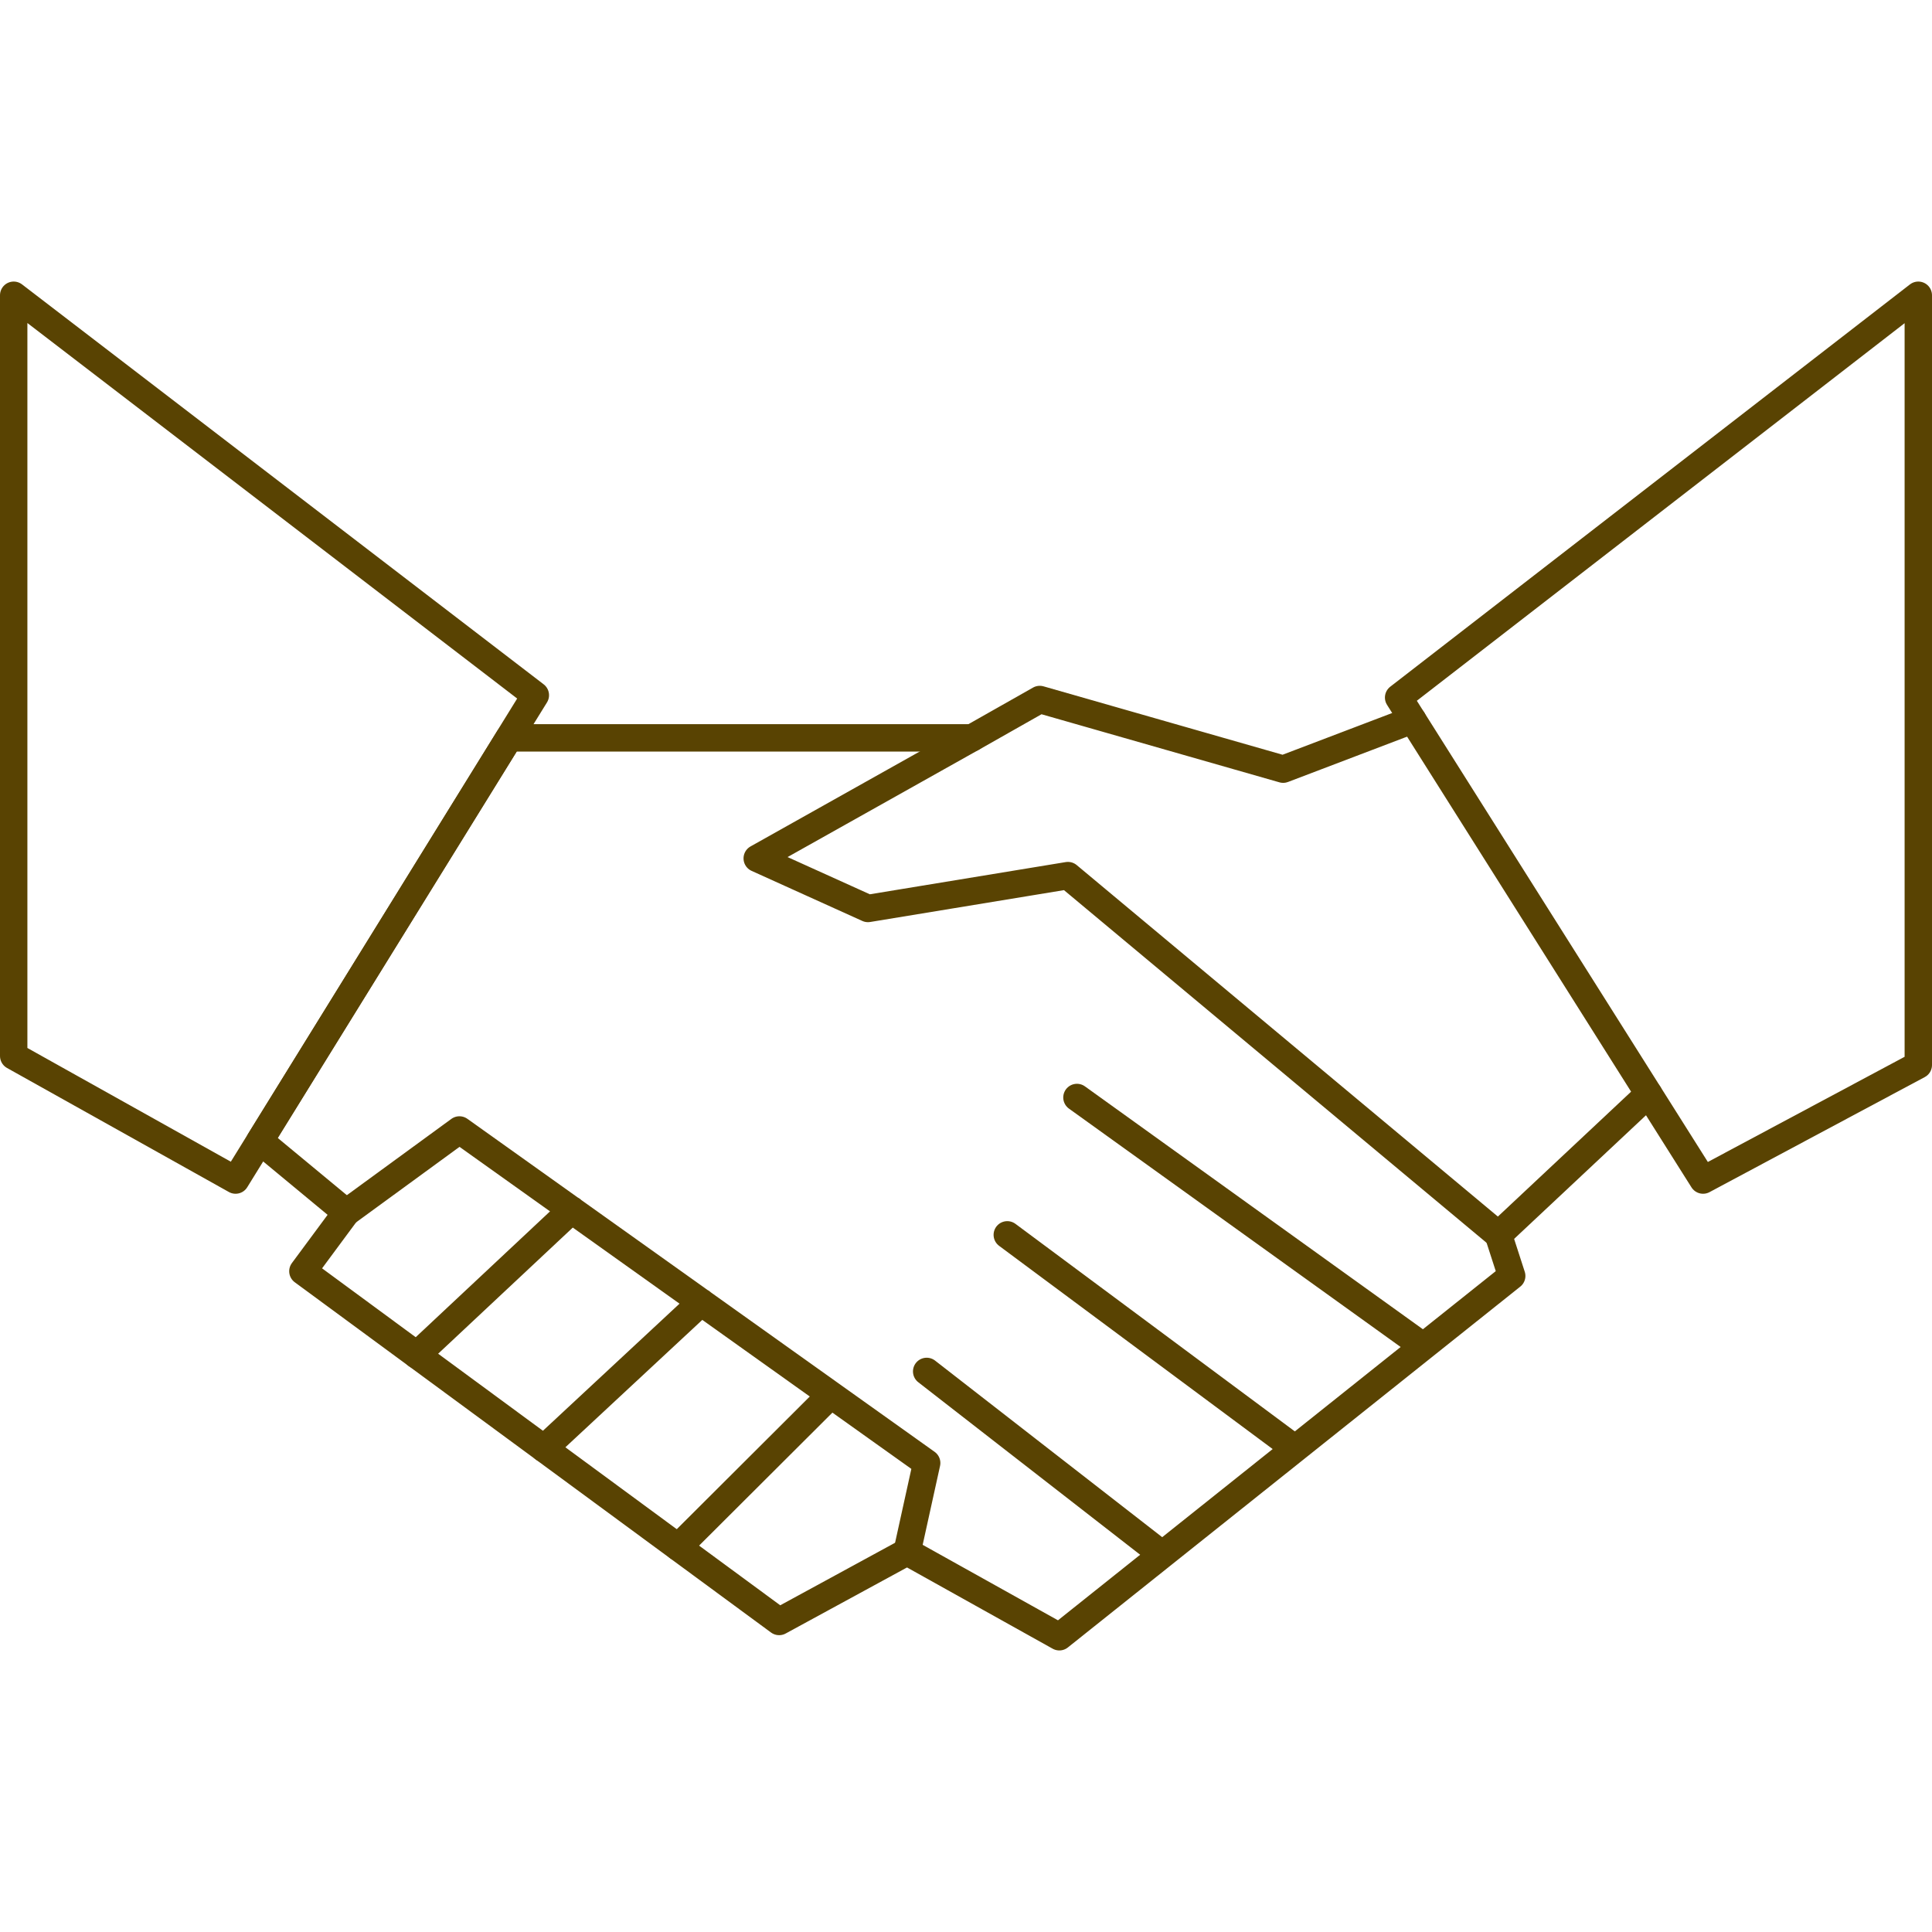
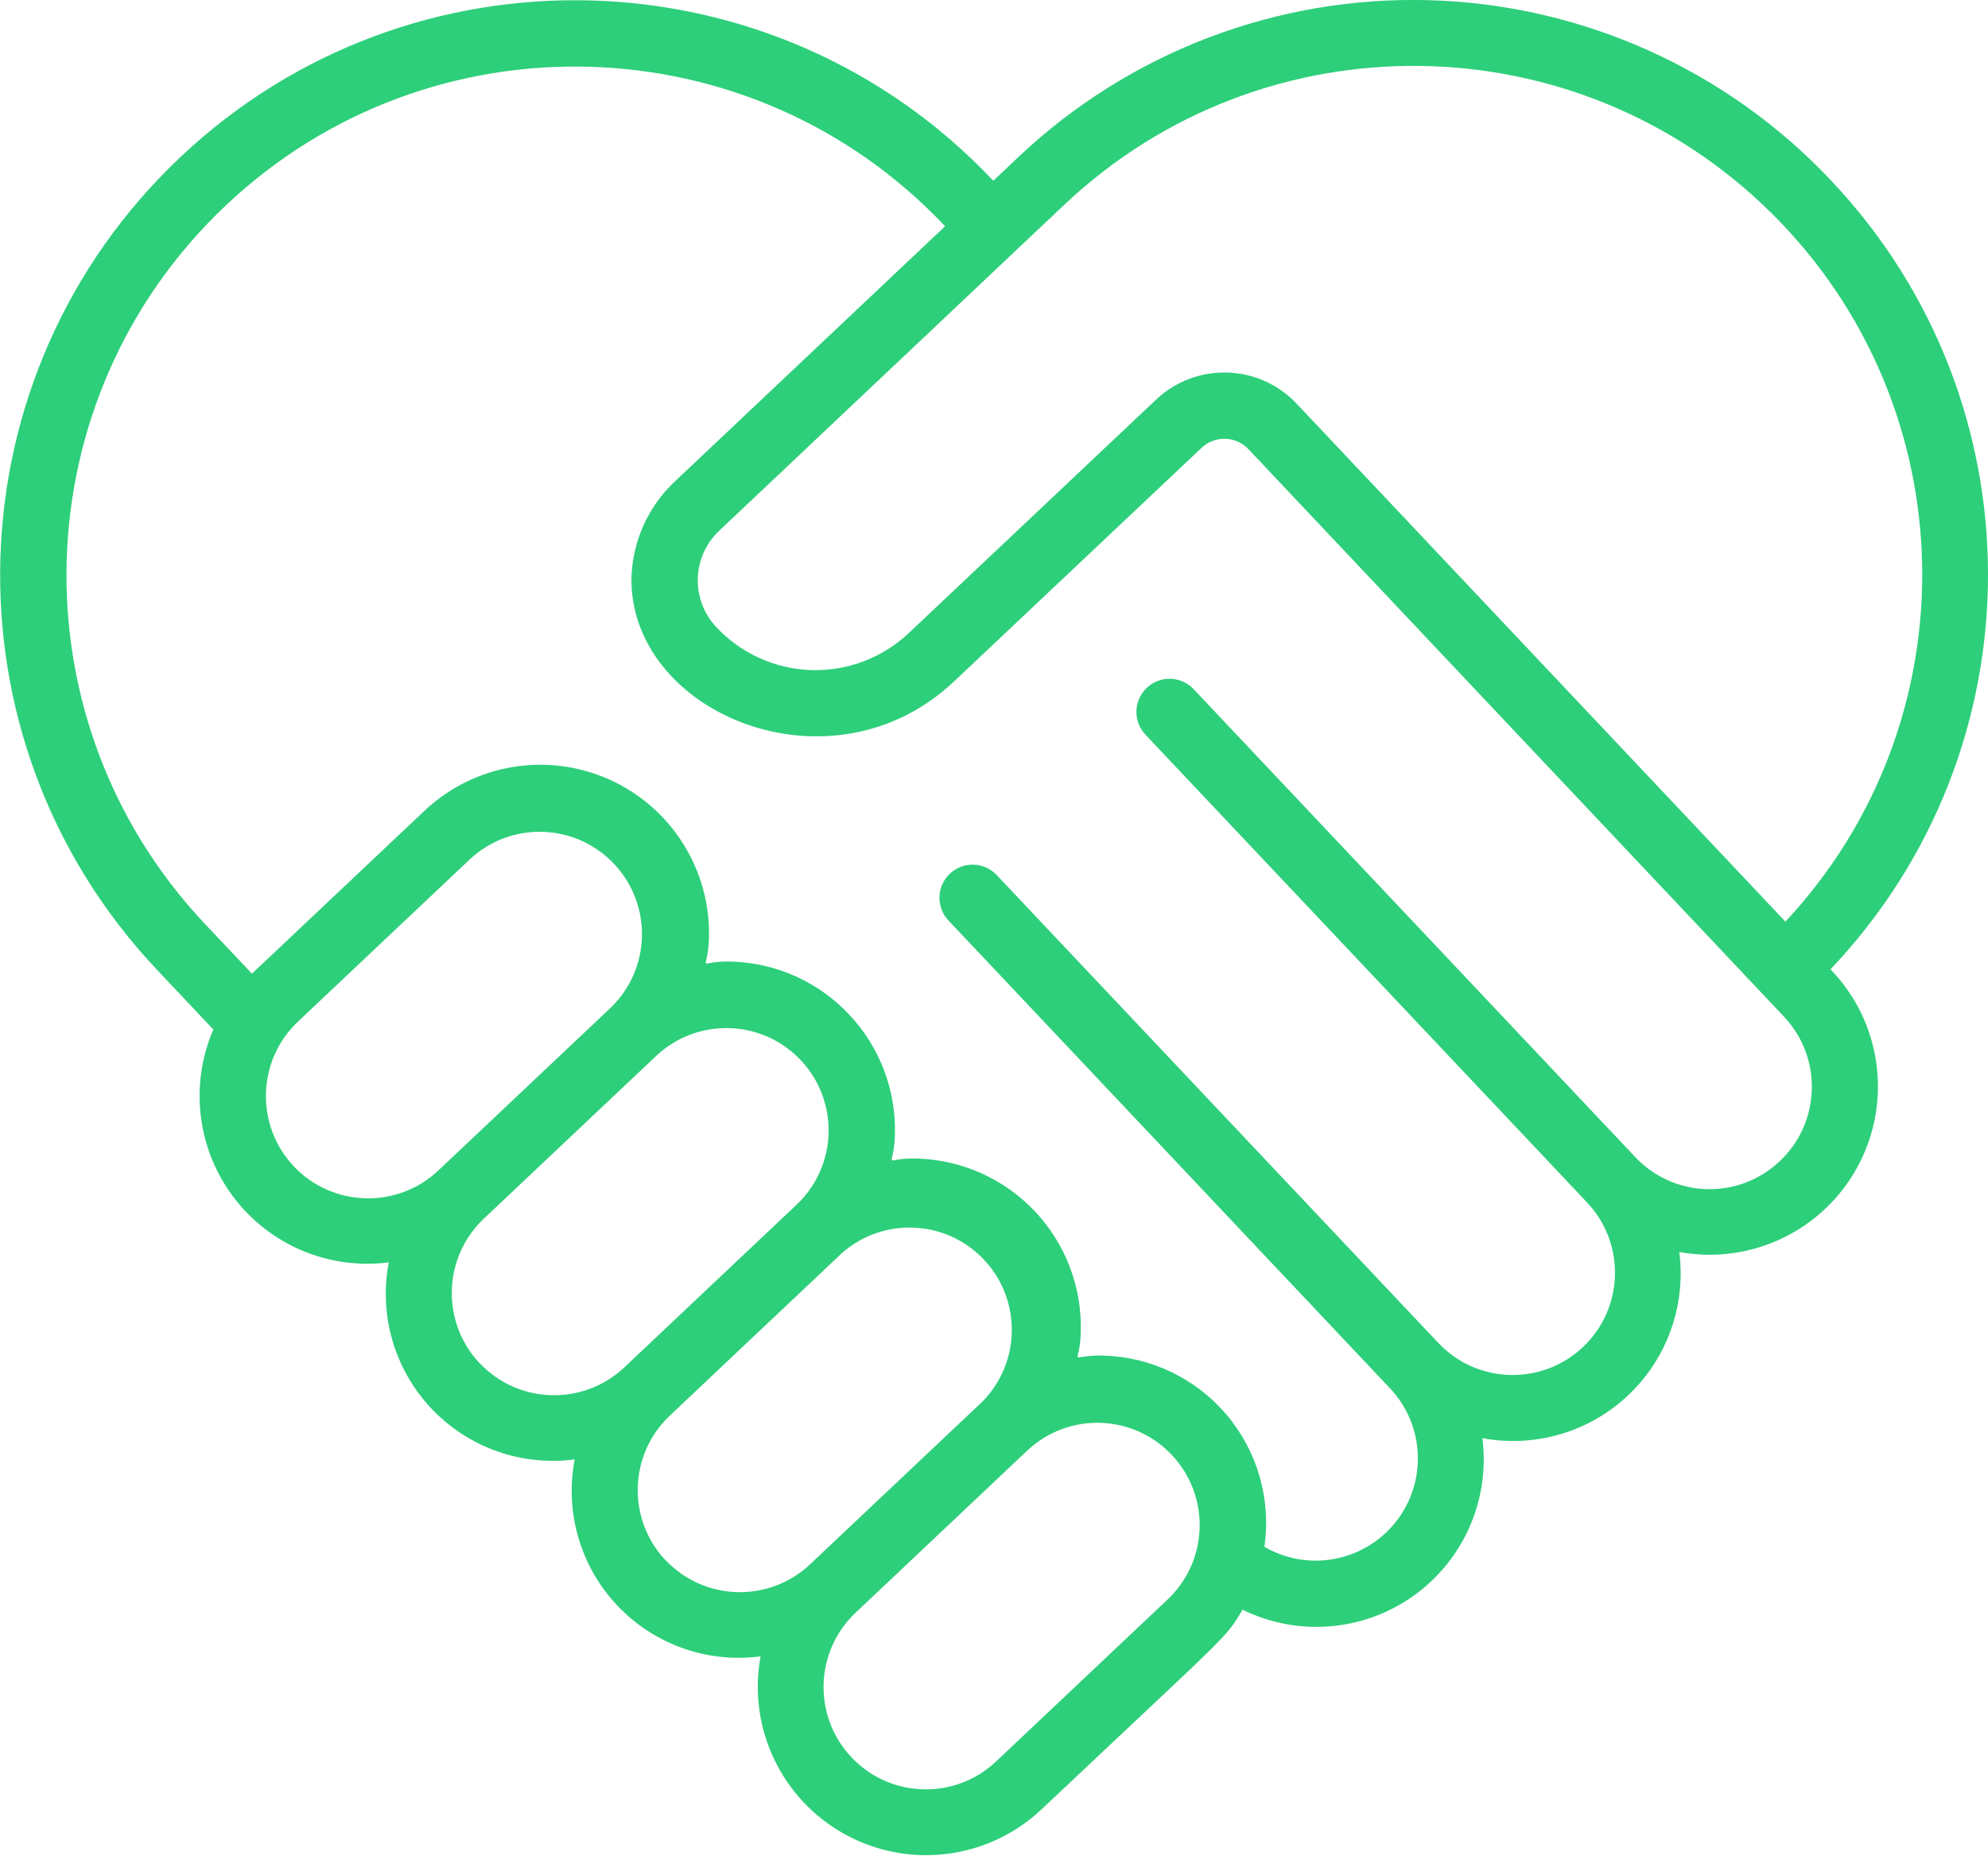
- <svg xmlns="http://www.w3.org/2000/svg" width="100" height="100" viewBox="0 0 493.7 349.8">
-   <path fill="none" stroke="#594302" stroke-width="7" stroke-linecap="round" stroke-linejoin="round" stroke-miterlimit="10" d="M3.5 3.5v194.4l56.7 31.7 76.6-123.9zm486.7 0v196.7l-55 29.4-77.8-123.3z" />
-   <path fill="none" stroke="#594302" stroke-width="7" stroke-linecap="round" stroke-linejoin="round" stroke-miterlimit="10" d="M361 112l-33.1 12.6-62.2-17.8-17.3 9.8-54.9 30.8 28.3 12.8 51.1-8.4 110 91.8 38.4-36" />
-   <path fill="none" stroke="#594302" stroke-width="7" stroke-linecap="round" stroke-linejoin="round" stroke-miterlimit="10" d="M248.4 116.6H130.1l-63.7 103 22.1 18.3-11.1 15 121.7 89.5 32.7-17.8 38.9 21.7 115.6-92.2-3.4-10.5m-107.7-35.1l88.5 63.6m-106.3-28.5l73.5 54.6m-94.1-19.7l60.2 46.8" />
-   <path fill="none" stroke="#594302" stroke-width="7" stroke-linecap="round" stroke-linejoin="round" stroke-miterlimit="10" d="M88.5 237.9l28.9-21.1 119.4 85.1-5 22.7m-125.3-50.3l39.6-37.1m33.1 23.6L139 298.2m73.3-13.7l-39 38.9" />
+ <svg xmlns="http://www.w3.org/2000/svg" viewBox="0 0 60 56">
+   <path fill="#2dcf7a" id="Shape" d="M55.267 6.451a17.332 17.332 0 00-24.529-.713l-.759.717C23.405-.517 12.425-.84 5.453 5.733-1.52 12.307-1.843 23.288 4.73 30.26l1.709 1.811a5.063 5.063 0 005.295 7.029 5.039 5.039 0 005.611 5.946 5.038 5.038 0 005.61 5.945 5.08 5.08 0 008.479 4.618c5.707-5.388 5.528-5.119 6.067-6.027a5.05 5.05 0 007.238-5.178 5.054 5.054 0 005.943-5.618 5.079 5.079 0 004.564-8.531c6.332-6.668 6.34-17.125.02-23.804zM8.866 36.2a3.093 3.093 0 01.126-4.366l5.2-4.91a3.088 3.088 0 014.238 4.492l-5.2 4.91a3.09 3.09 0 01-4.364-.126zm5.611 5.946a3.091 3.091 0 01.126-4.366l5.2-4.91a3.087 3.087 0 014.237 4.491l-5.2 4.911a3.091 3.091 0 01-4.363-.131zm5.61 5.945a3.092 3.092 0 01.127-4.365l5.2-4.91a3.087 3.087 0 014.238 4.484l-5.2 4.91a3.088 3.088 0 01-4.365-.124zm9.975 6.072a3.087 3.087 0 11-4.238-4.491l5.2-4.911a3.088 3.088 0 014.238 4.492zm23.653-18.117a3.079 3.079 0 01-4.363-.126L36.026 21.8a1 1 0 00-1.455 1.373L47.9 37.292a3.087 3.087 0 11-4.49 4.239L30.082 27.41a1 1 0 10-1.455 1.373L41.951 42.9a3.084 3.084 0 01-3.79 4.785 5.048 5.048 0 00-4.87-5.772c-1.1-.029-.7.387-.672-.713a5.085 5.085 0 00-4.938-5.233c-1.1-.035-.705.4-.672-.713a5.087 5.087 0 00-4.939-5.233c-1.107-.031-.705.409-.672-.713a5.093 5.093 0 00-8.577-3.847c-7.15 6.749-4.683 4.423-5.216 4.926l-1.418-1.5C.372 22.719.658 13.005 6.827 7.189c6.168-5.815 15.882-5.528 21.697.64l-8.19 7.734a4.151 4.151 0 00-1.275 2.837c-.1 4.107 6.009 6.693 9.742 3.16l7.464-7.044a1 1 0 011.414.04l16.162 17.126a3.086 3.086 0 01-.126 4.364zm.171-7.23L39.133 13.183a3 3 0 00-4.241-.122l-7.465 7.046a4.1 4.1 0 01-5.807-.179 2.058 2.058 0 01.089-2.913l10.4-9.823c6.023-5.702 15.486-5.589 21.371.255 5.886 5.844 6.065 15.306.406 21.369z" transform="translate(0 -1)" />
</svg>
